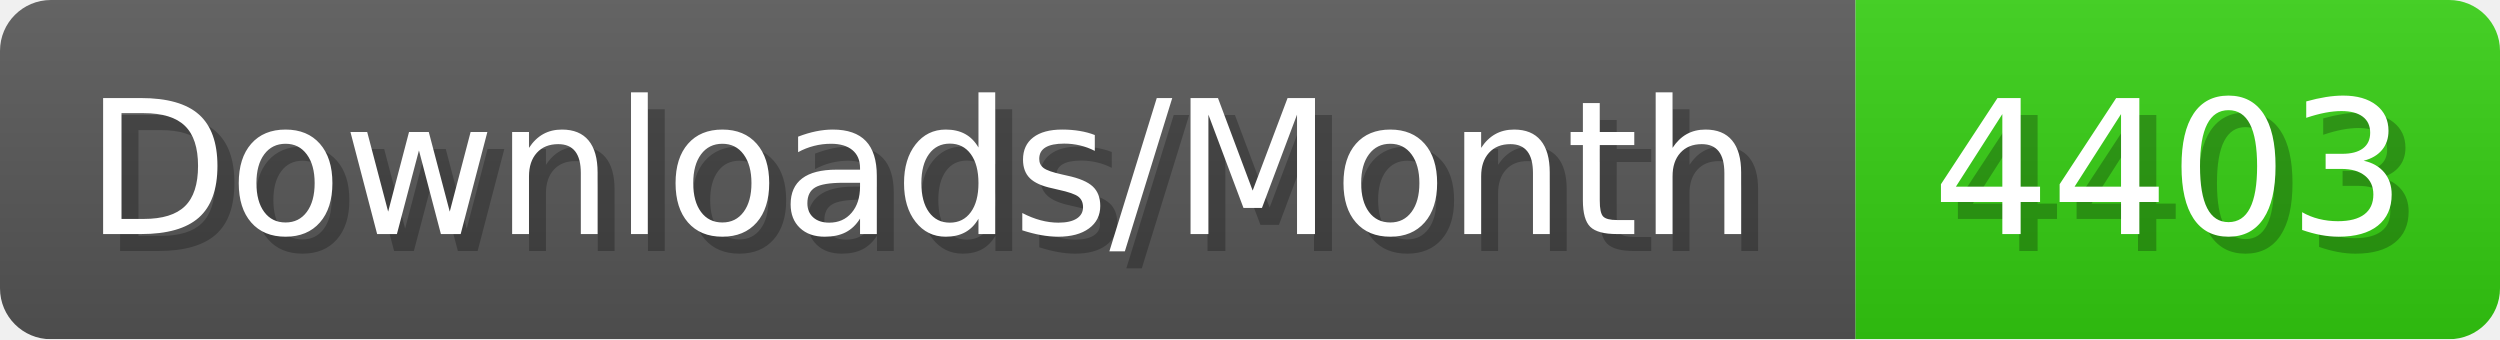
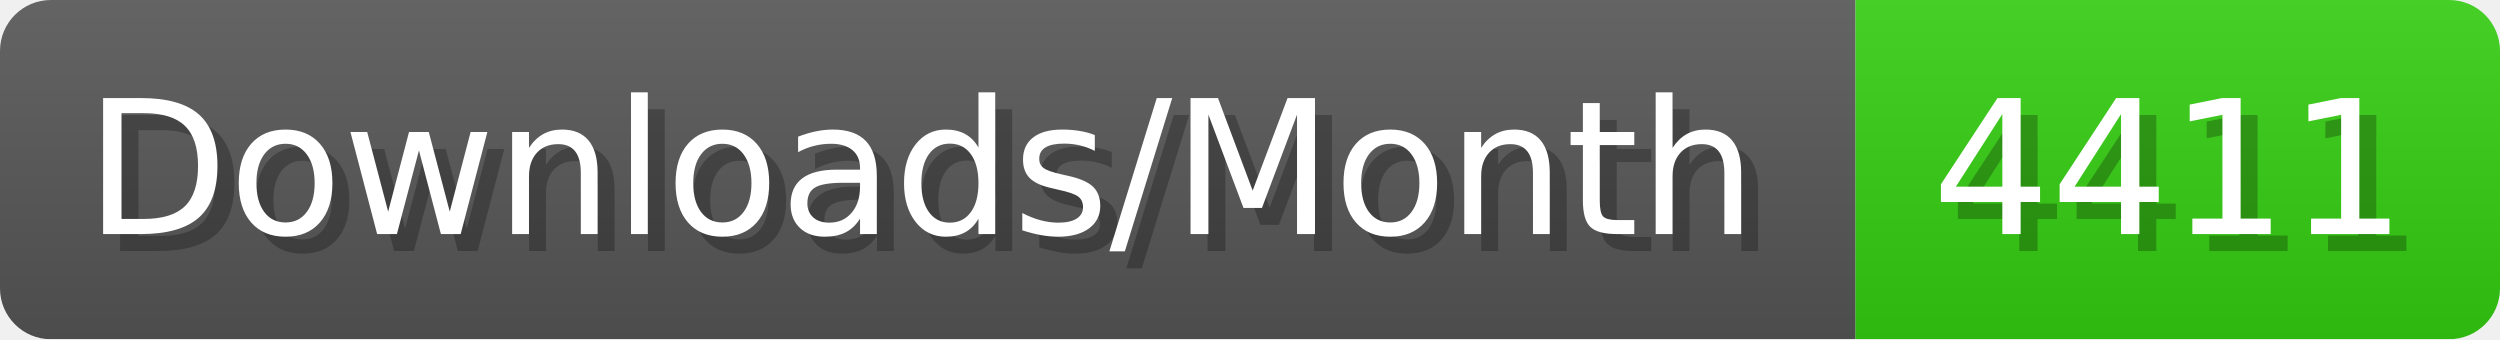
- <svg xmlns="http://www.w3.org/2000/svg" width="147.4" height="20" viewBox="0 0 1474 200" role="img" aria-label="Downloads/Month: 4403">
+ <svg xmlns="http://www.w3.org/2000/svg" width="147.4" height="20" viewBox="0 0 1474 200" role="img" aria-label="Downloads/Month: 4411">
  <linearGradient id="YlXUI" x2="0" y2="100%">
    <stop offset="0" stop-opacity=".1" stop-color="#EEE" />
    <stop offset="1" stop-opacity=".1" />
  </linearGradient>
  <mask id="JHhop">
    <rect width="1474" height="200" rx="30" fill="#FFF" />
  </mask>
  <g mask="url(#JHhop)">
    <rect width="1094" height="200" fill="#555" />
    <rect width="380" height="200" fill="#3C1" x="1094" />
    <rect width="1474" height="200" fill="url(#YlXUI)" />
  </g>
  <g aria-hidden="true" fill="#fff" text-anchor="start" font-family="Verdana,DejaVu Sans,sans-serif" font-size="110">
    <text x="60" y="148" textLength="994" fill="#000" opacity="0.25">Downloads/Month</text>
    <text x="50" y="138" textLength="994">Downloads/Month</text>
-     <text x="1149" y="148" textLength="280" fill="#000" opacity="0.25">4403</text>
-     <text x="1139" y="138" textLength="280">4403</text>
+     <text x="1149" y="148" textLength="280" fill="#000" opacity="0.25">4411</text>
+     <text x="1139" y="138" textLength="280">4411</text>
  </g>
</svg>
